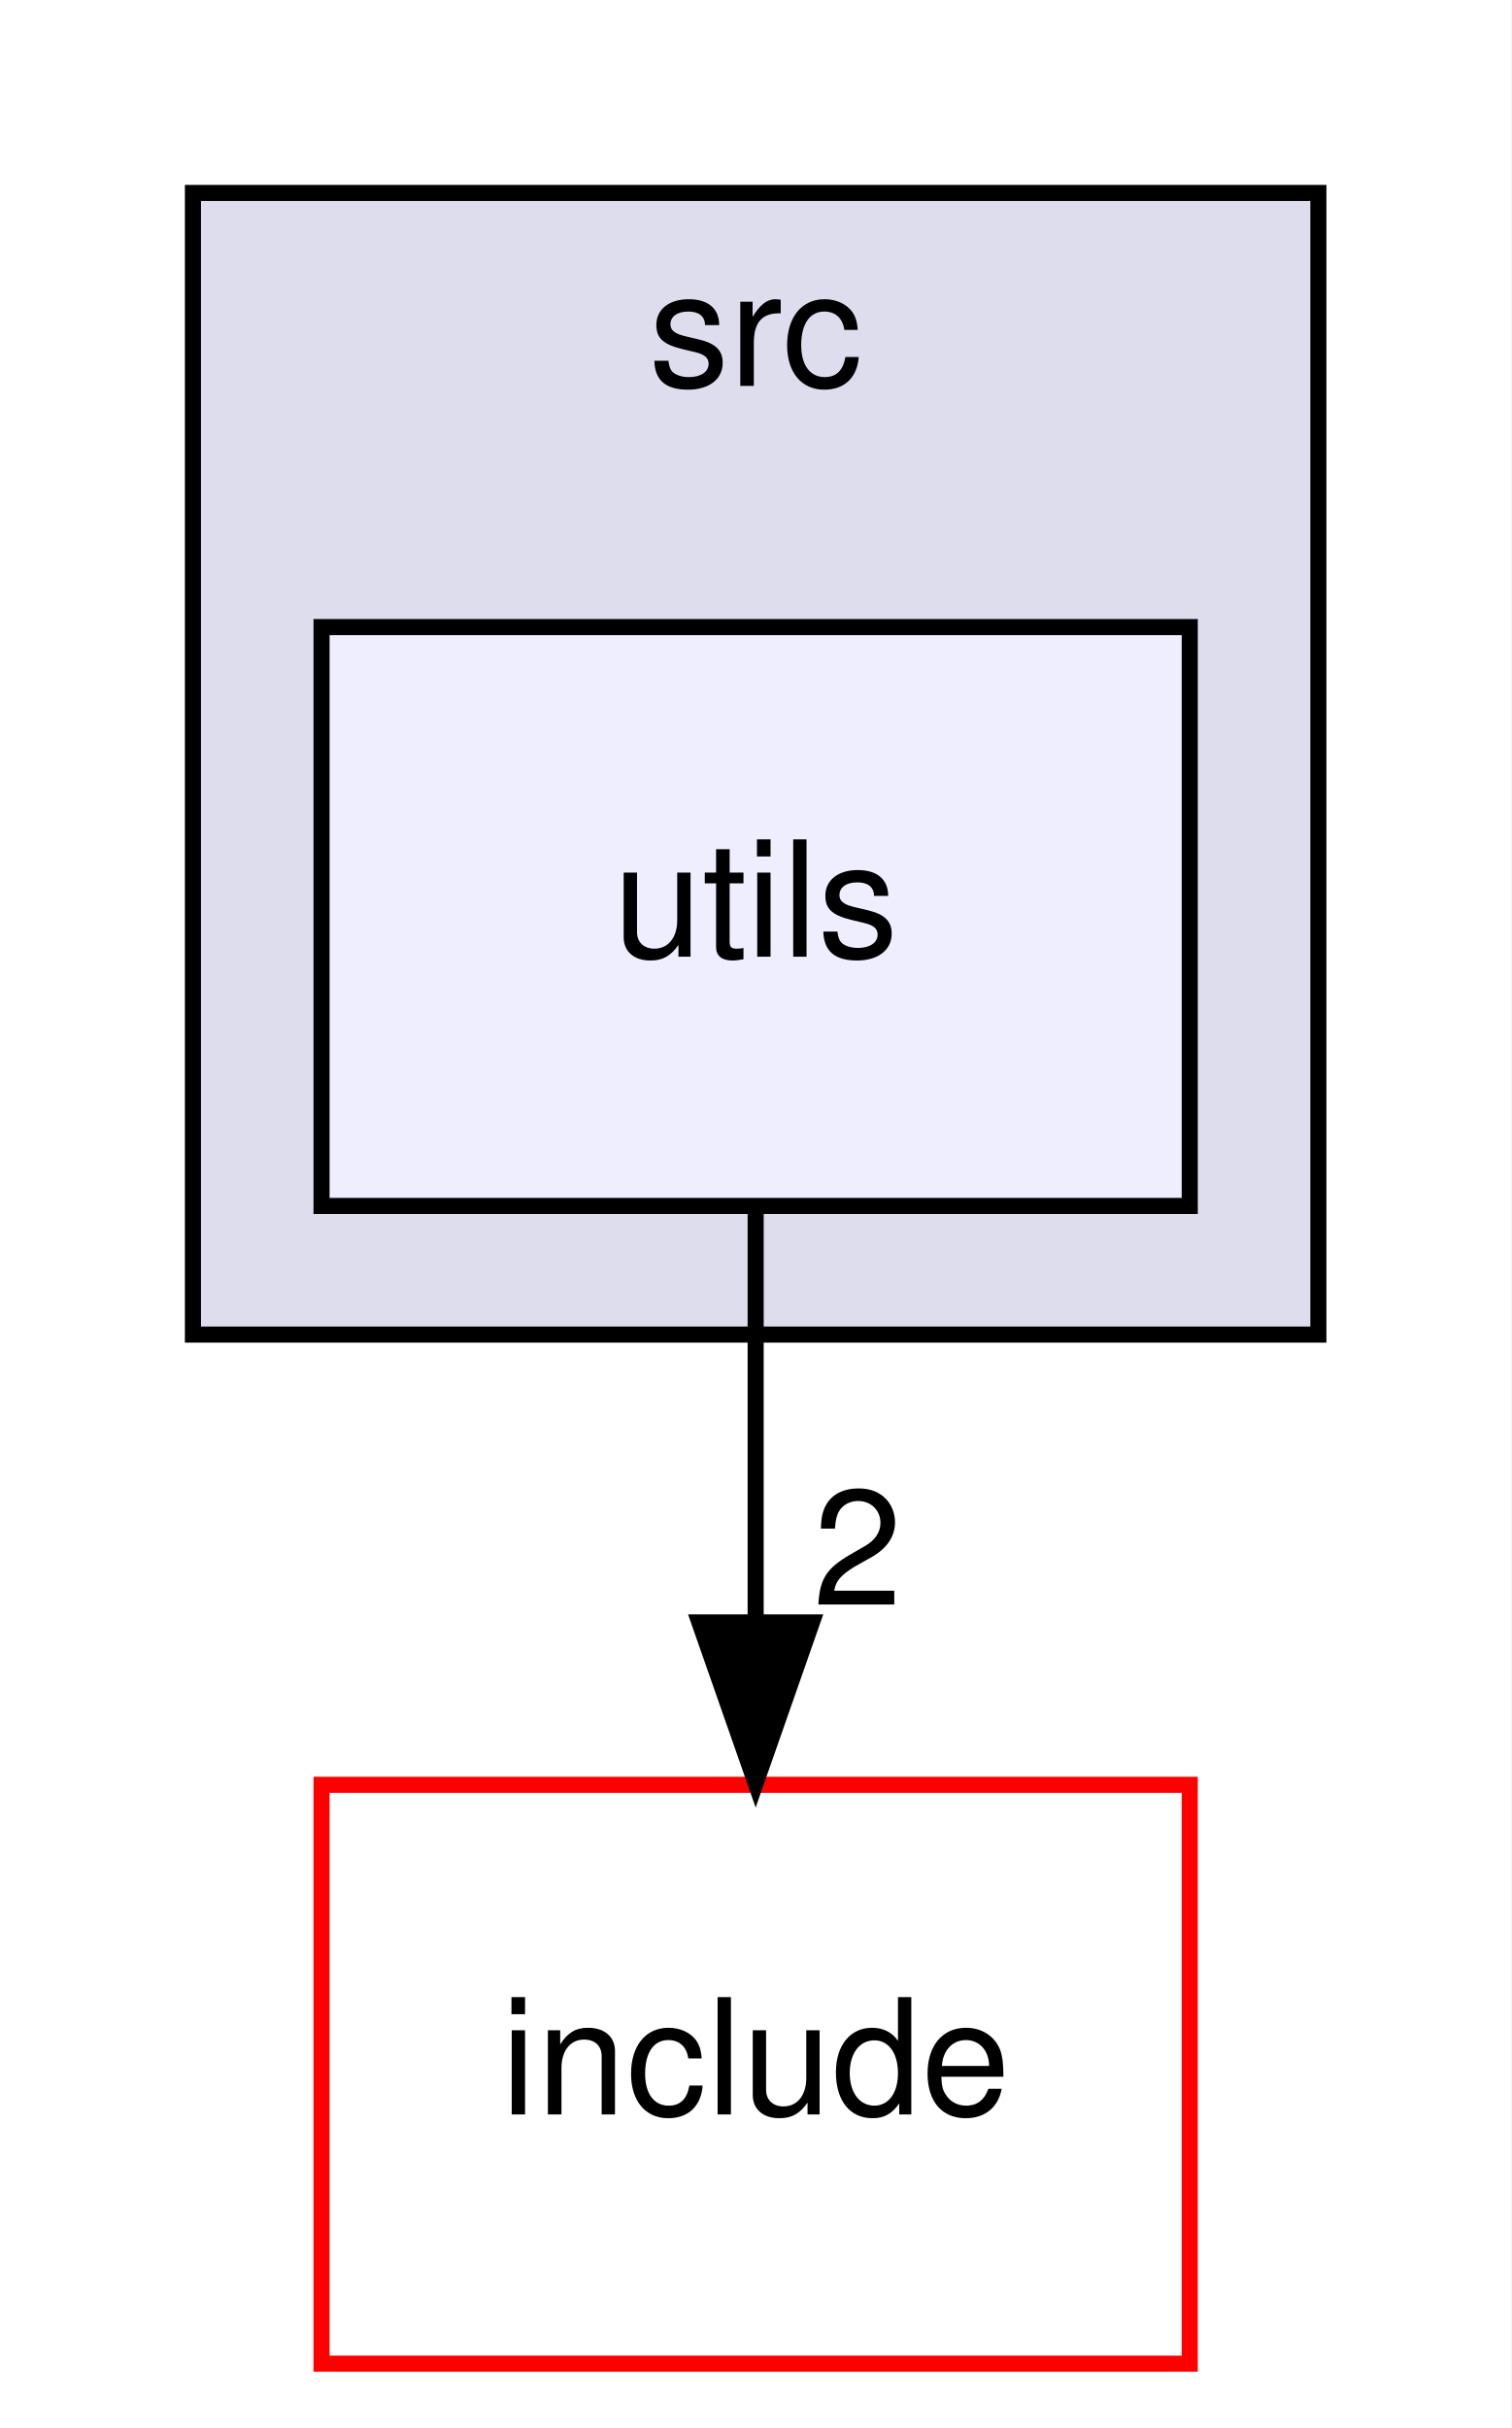
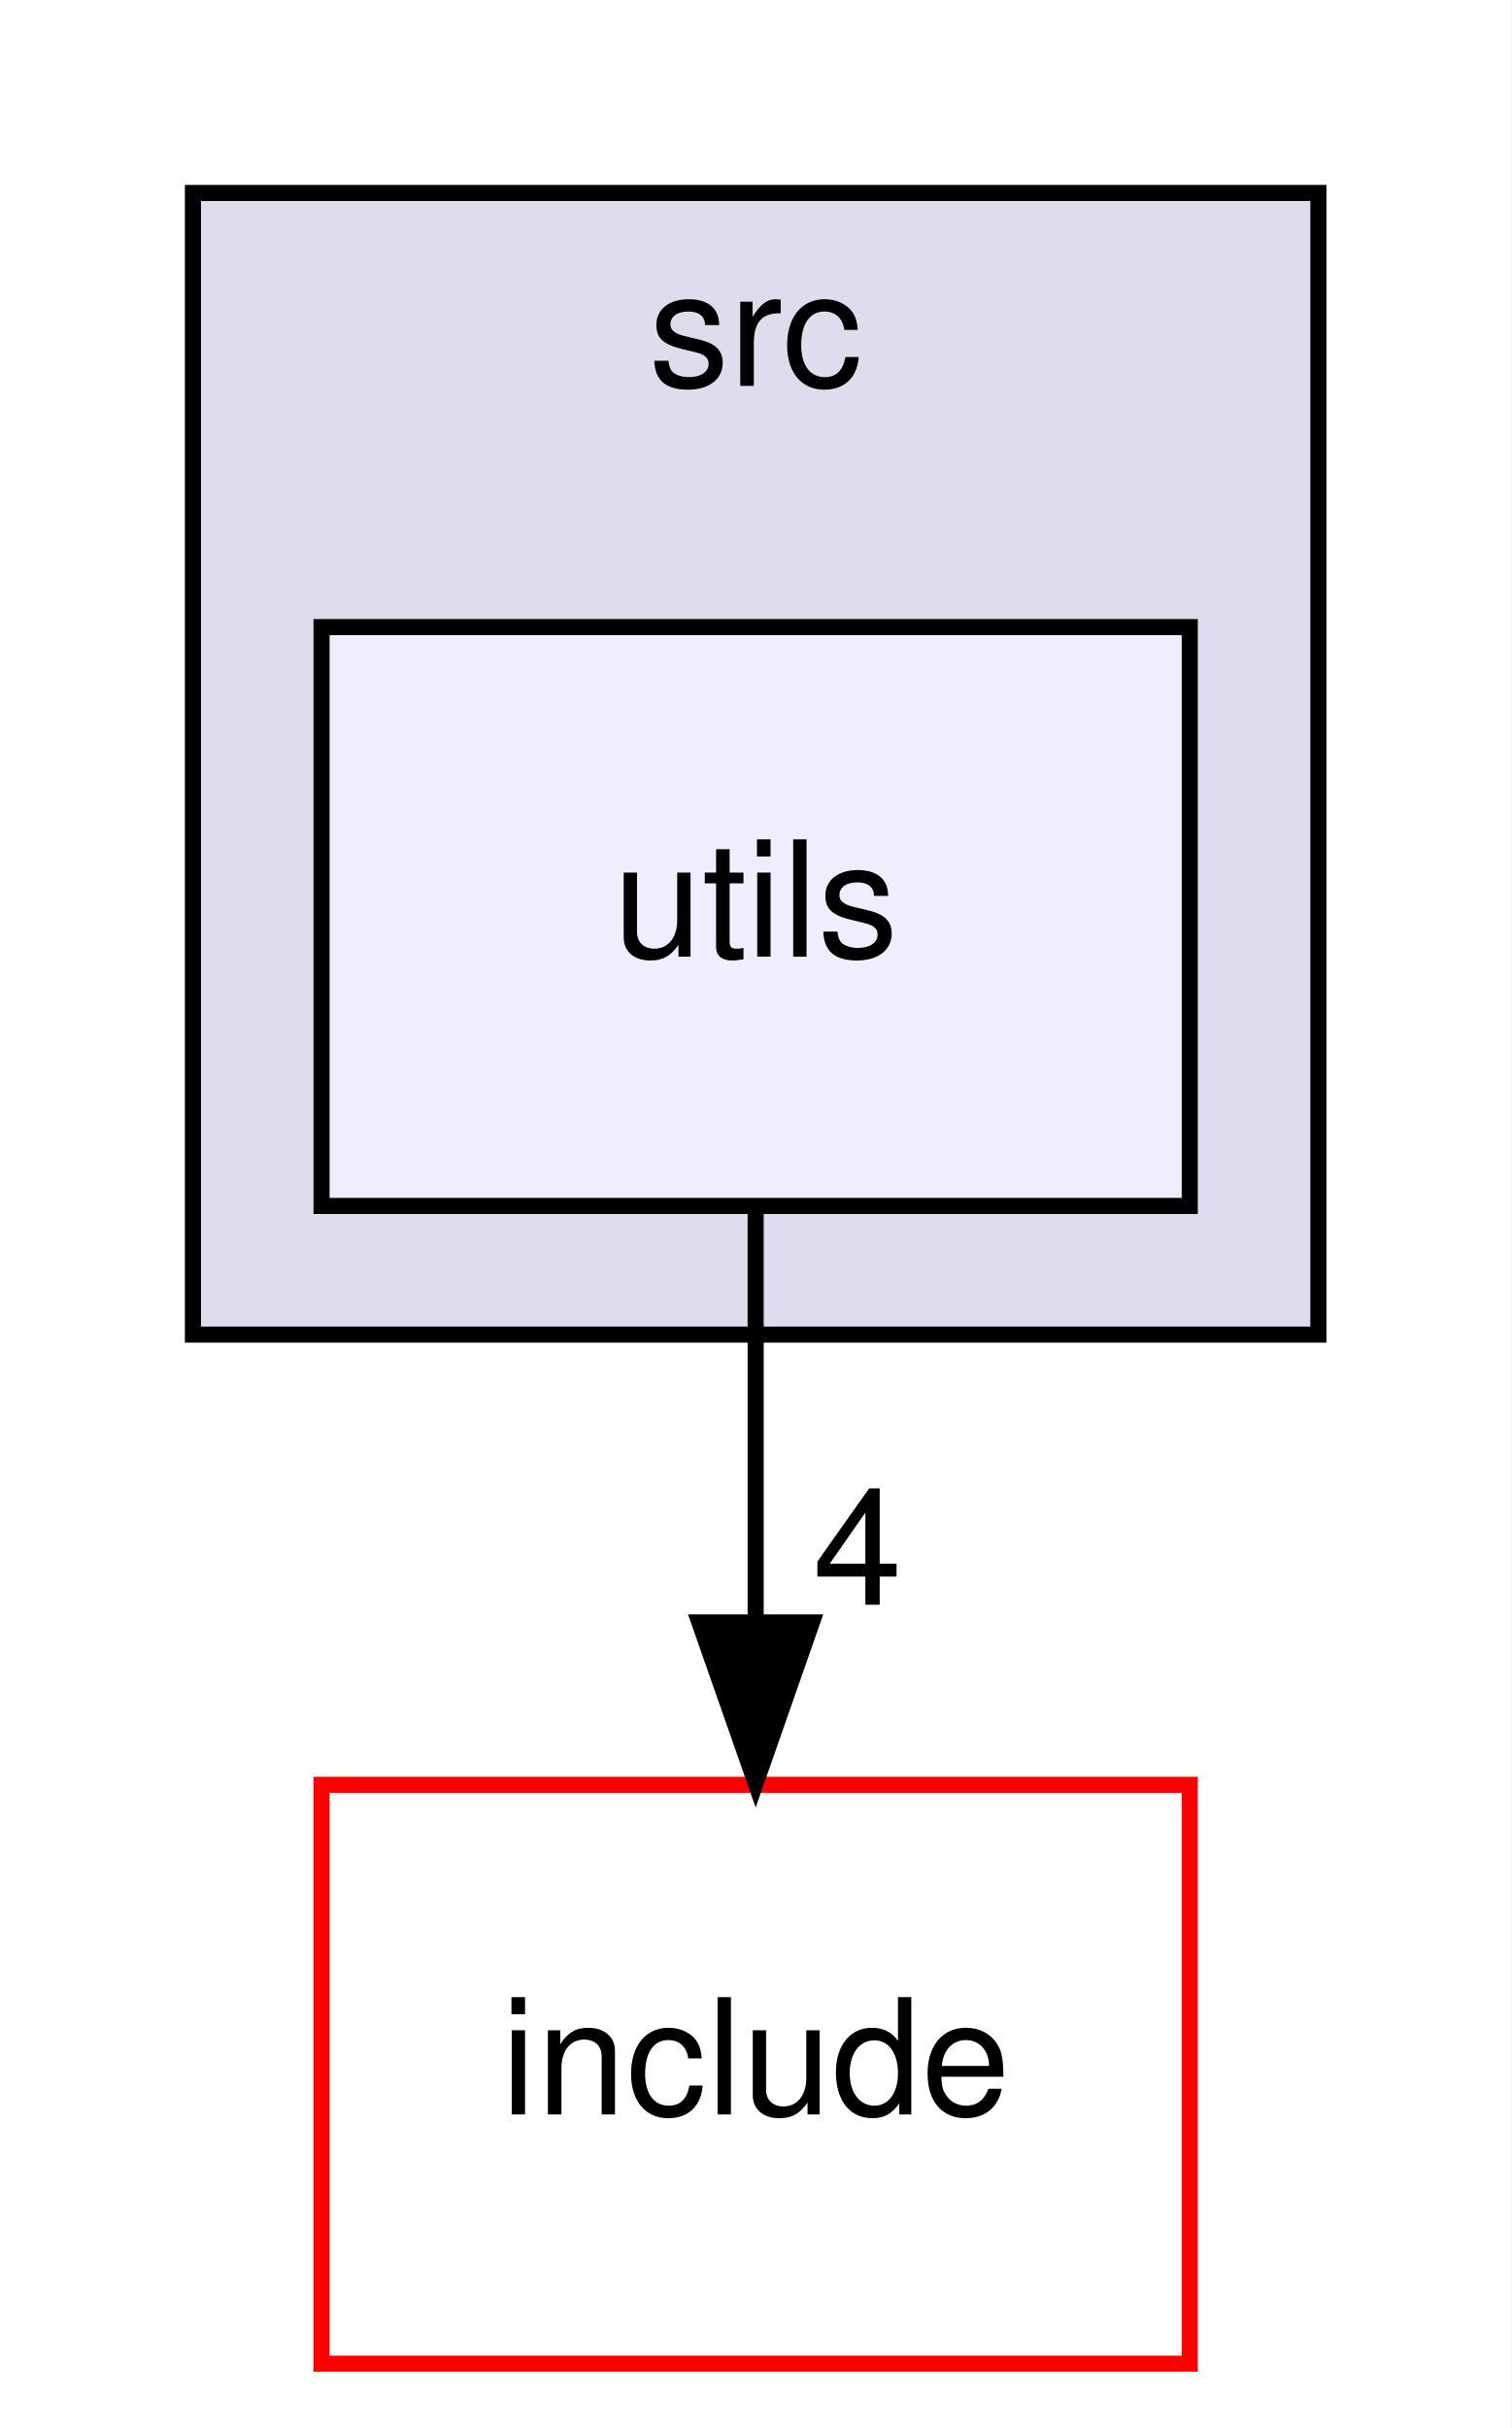
<svg xmlns="http://www.w3.org/2000/svg" xmlns:xlink="http://www.w3.org/1999/xlink" width="94pt" height="151pt" viewBox="0.00 0.00 94.00 151.00">
  <g id="graph0" class="graph" transform="scale(1 1) rotate(0) translate(4 147)">
    <polygon fill="white" stroke="transparent" points="-4,4 -4,-147 90,-147 90,4 -4,4" />
    <g id="clust1" class="cluster">
      <g id="a_clust1">
        <a xlink:href="dir_68267d1309a1af8e8297ef4c3efbcdba.html" target="_top" xlink:title="src">
          <polygon fill="#ddddee" stroke="black" points="8,-64 8,-135 78,-135 78,-64 8,-64" />
          <text text-anchor="middle" x="43" y="-123" font-family="Helvetica,sans-Serif" font-size="10.00">src</text>
        </a>
      </g>
    </g>
    <g id="node1" class="node">
      <g id="a_node1">
        <a xlink:href="dir_313caf1132e152dd9b58bea13a4052ca.html" target="_top" xlink:title="utils">
          <polygon fill="#eeeeff" stroke="black" points="70,-108 16,-108 16,-72 70,-72 70,-108" />
          <text text-anchor="middle" x="43" y="-87.5" font-family="Helvetica,sans-Serif" font-size="10.00">utils</text>
        </a>
      </g>
    </g>
    <g id="node2" class="node">
      <g id="a_node2">
        <a xlink:href="dir_d44c64559bbebec7f509842c48db8b23.html" target="_top" xlink:title="include">
          <polygon fill="white" stroke="red" points="70,-36 16,-36 16,0 70,0 70,-36" />
          <text text-anchor="middle" x="43" y="-15.5" font-family="Helvetica,sans-Serif" font-size="10.00">include</text>
        </a>
      </g>
    </g>
    <g id="edge1" class="edge">
      <path fill="none" stroke="black" d="M43,-71.7C43,-63.98 43,-54.71 43,-46.11" />
      <polygon fill="black" stroke="black" points="46.5,-46.1 43,-36.1 39.5,-46.1 46.5,-46.1" />
      <g id="a_edge1-headlabel">
-         <a xlink:href="dir_000017_000001.html" target="_top" xlink:title="2">
-           <text text-anchor="middle" x="49.34" y="-47.2" font-family="Helvetica,sans-Serif" font-size="10.00">2</text>
+         <a xlink:href="dir_000017_000001.html" target="_top" xlink:title="4">
+           <text text-anchor="middle" x="49.34" y="-47.2" font-family="Helvetica,sans-Serif" font-size="10.00">4</text>
        </a>
      </g>
    </g>
  </g>
</svg>
